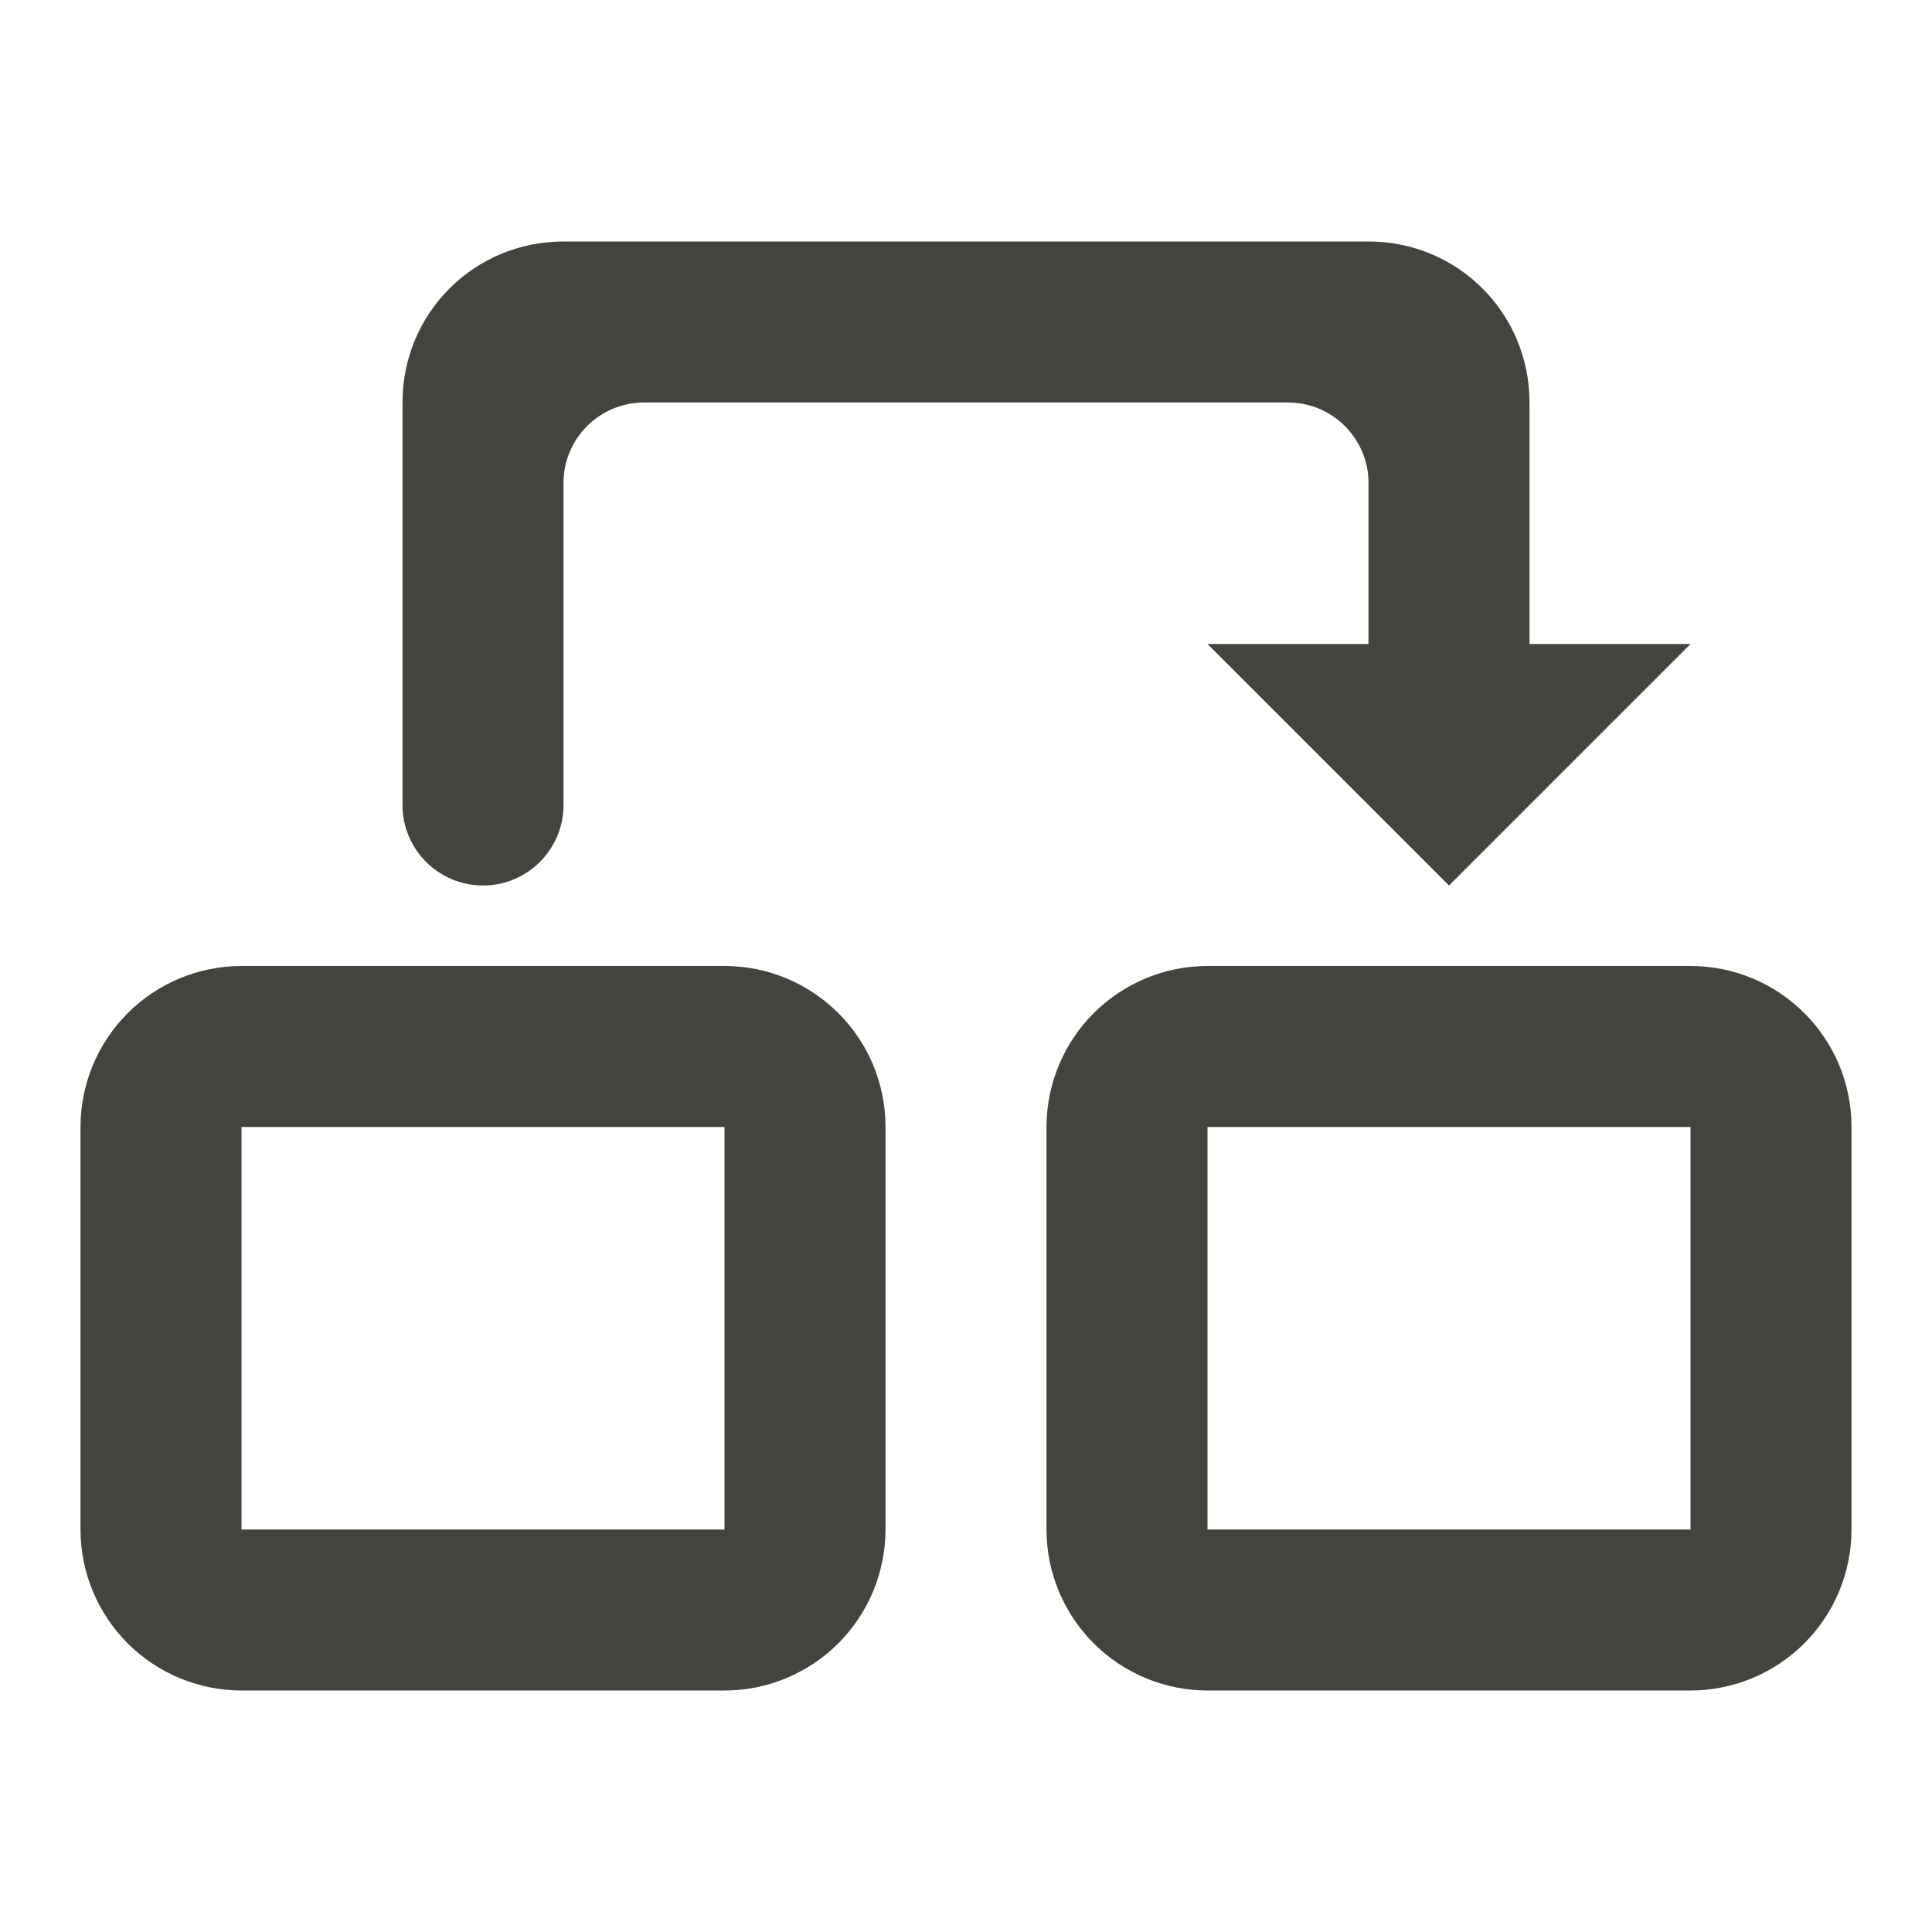
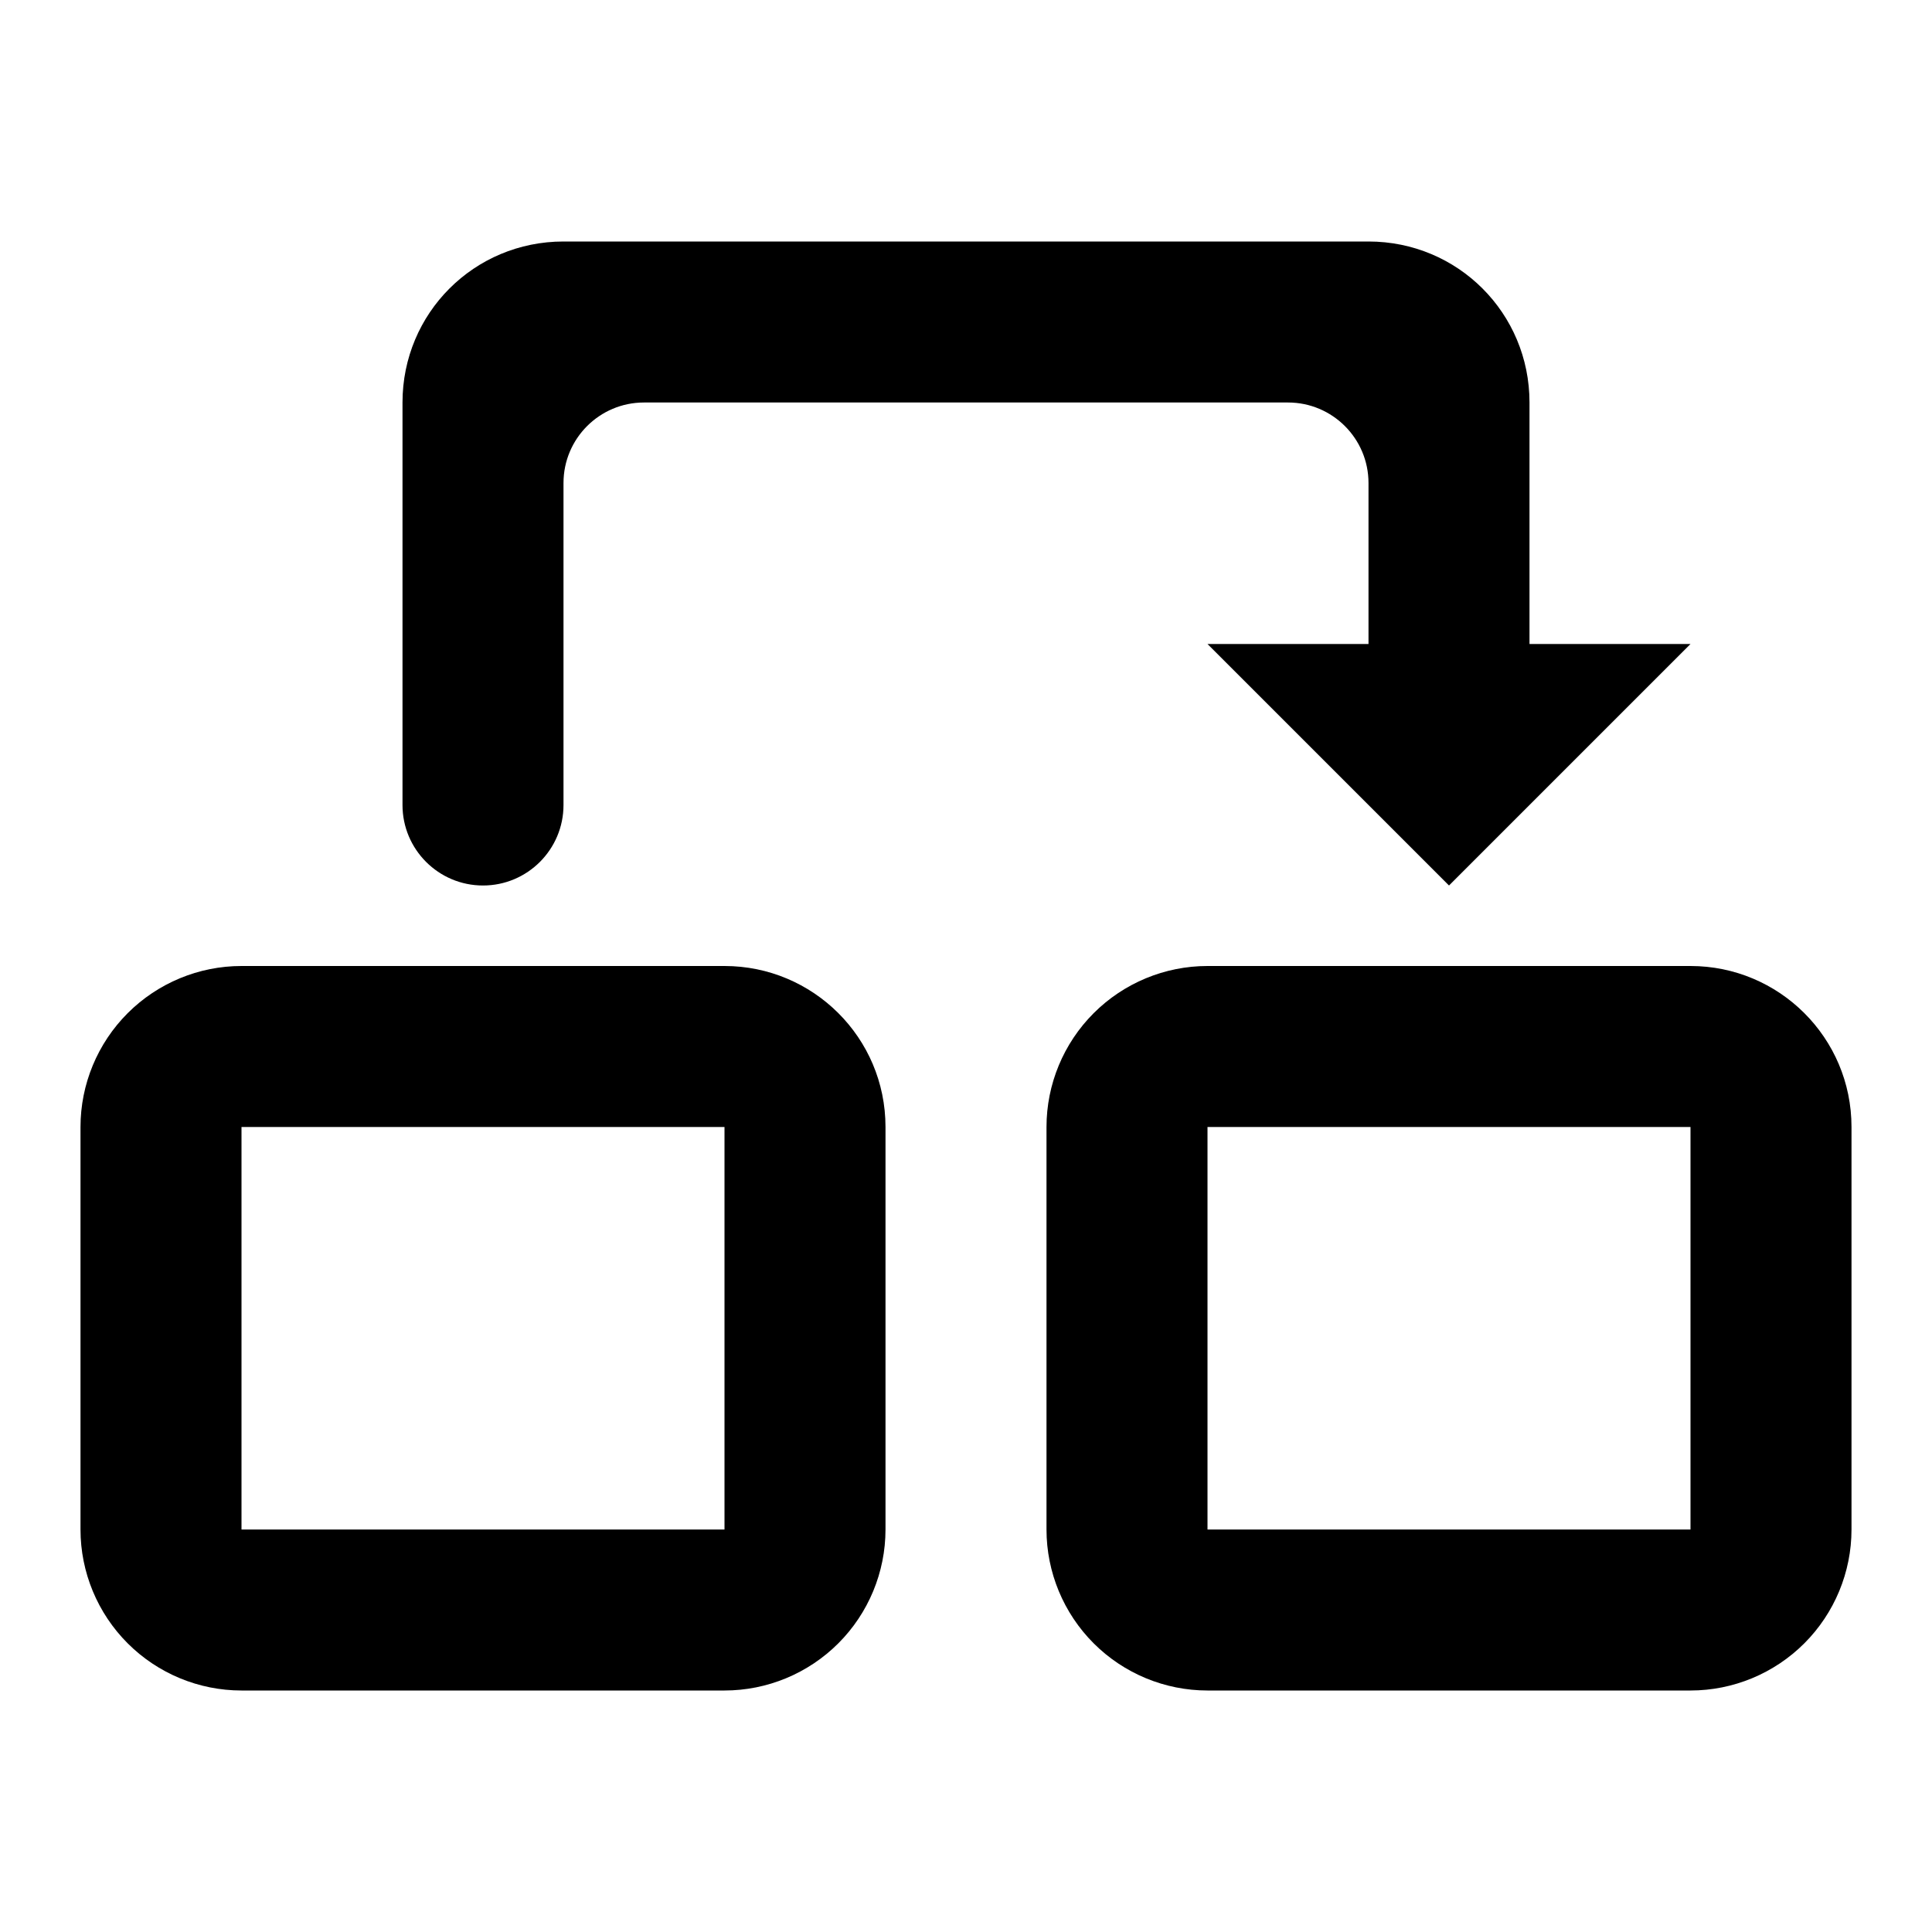
<svg xmlns="http://www.w3.org/2000/svg" width="24" height="24" viewBox="0 0 24 24" fill="none">
-   <path d="M17 3C18.11 3 19 3.89 19 5V8C19 8.552 18.552 9 18 9V9C17.448 9 17 8.552 17 8V6C17 5.448 16.552 5 16 5H8C7.448 5 7 5.448 7 6V10C7 10.552 6.552 11 6 11V11C5.448 11 5 10.552 5 10V5C5 3.89 5.89 3 7 3" fill="#45433E" />
-   <path d="M9 19H3V14H9M9 12H3C2.47 12 1.961 12.211 1.586 12.586C1.211 12.961 1 13.47 1 14V19C1 19.53 1.211 20.039 1.586 20.414C1.961 20.789 2.47 21 3 21H9C9.53 21 10.039 20.789 10.414 20.414C10.789 20.039 11 19.53 11 19V14C11 12.89 10.1 12 9 12Z" fill="#45433E" />
-   <path d="M21 19H15V14H21M21 12H15C14.47 12 13.961 12.211 13.586 12.586C13.211 12.961 13 13.47 13 14V19C13 19.53 13.211 20.039 13.586 20.414C13.961 20.789 14.47 21 15 21H21C21.53 21 22.039 20.789 22.414 20.414C22.789 20.039 23 19.53 23 19V14C23 12.89 22.1 12 21 12Z" fill="#45433E" />
-   <path d="M18 11L15 8L21 8L18 11Z" fill="#45433E" />
+   <path d="M17 3C18.11 3 19 3.89 19 5V8C19 8.552 18.552 9 18 9V9C17.448 9 17 8.552 17 8V6C17 5.448 16.552 5 16 5H8C7.448 5 7 5.448 7 6V10C7 10.552 6.552 11 6 11V11C5.448 11 5 10.552 5 10V5C5 3.89 5.89 3 7 3" fill="currentColor" />
+   <path d="M9 19H3V14H9M9 12H3C2.47 12 1.961 12.211 1.586 12.586C1.211 12.961 1 13.47 1 14V19C1 19.53 1.211 20.039 1.586 20.414C1.961 20.789 2.47 21 3 21H9C9.53 21 10.039 20.789 10.414 20.414C10.789 20.039 11 19.53 11 19V14C11 12.89 10.1 12 9 12Z" fill="currentColor" />
+   <path d="M21 19H15V14H21M21 12H15C14.47 12 13.961 12.211 13.586 12.586C13.211 12.961 13 13.47 13 14V19C13 19.53 13.211 20.039 13.586 20.414C13.961 20.789 14.47 21 15 21H21C21.53 21 22.039 20.789 22.414 20.414C22.789 20.039 23 19.53 23 19V14C23 12.89 22.1 12 21 12Z" fill="currentColor" />
+   <path d="M18 11L15 8L21 8L18 11Z" fill="currentColor" />
</svg>
